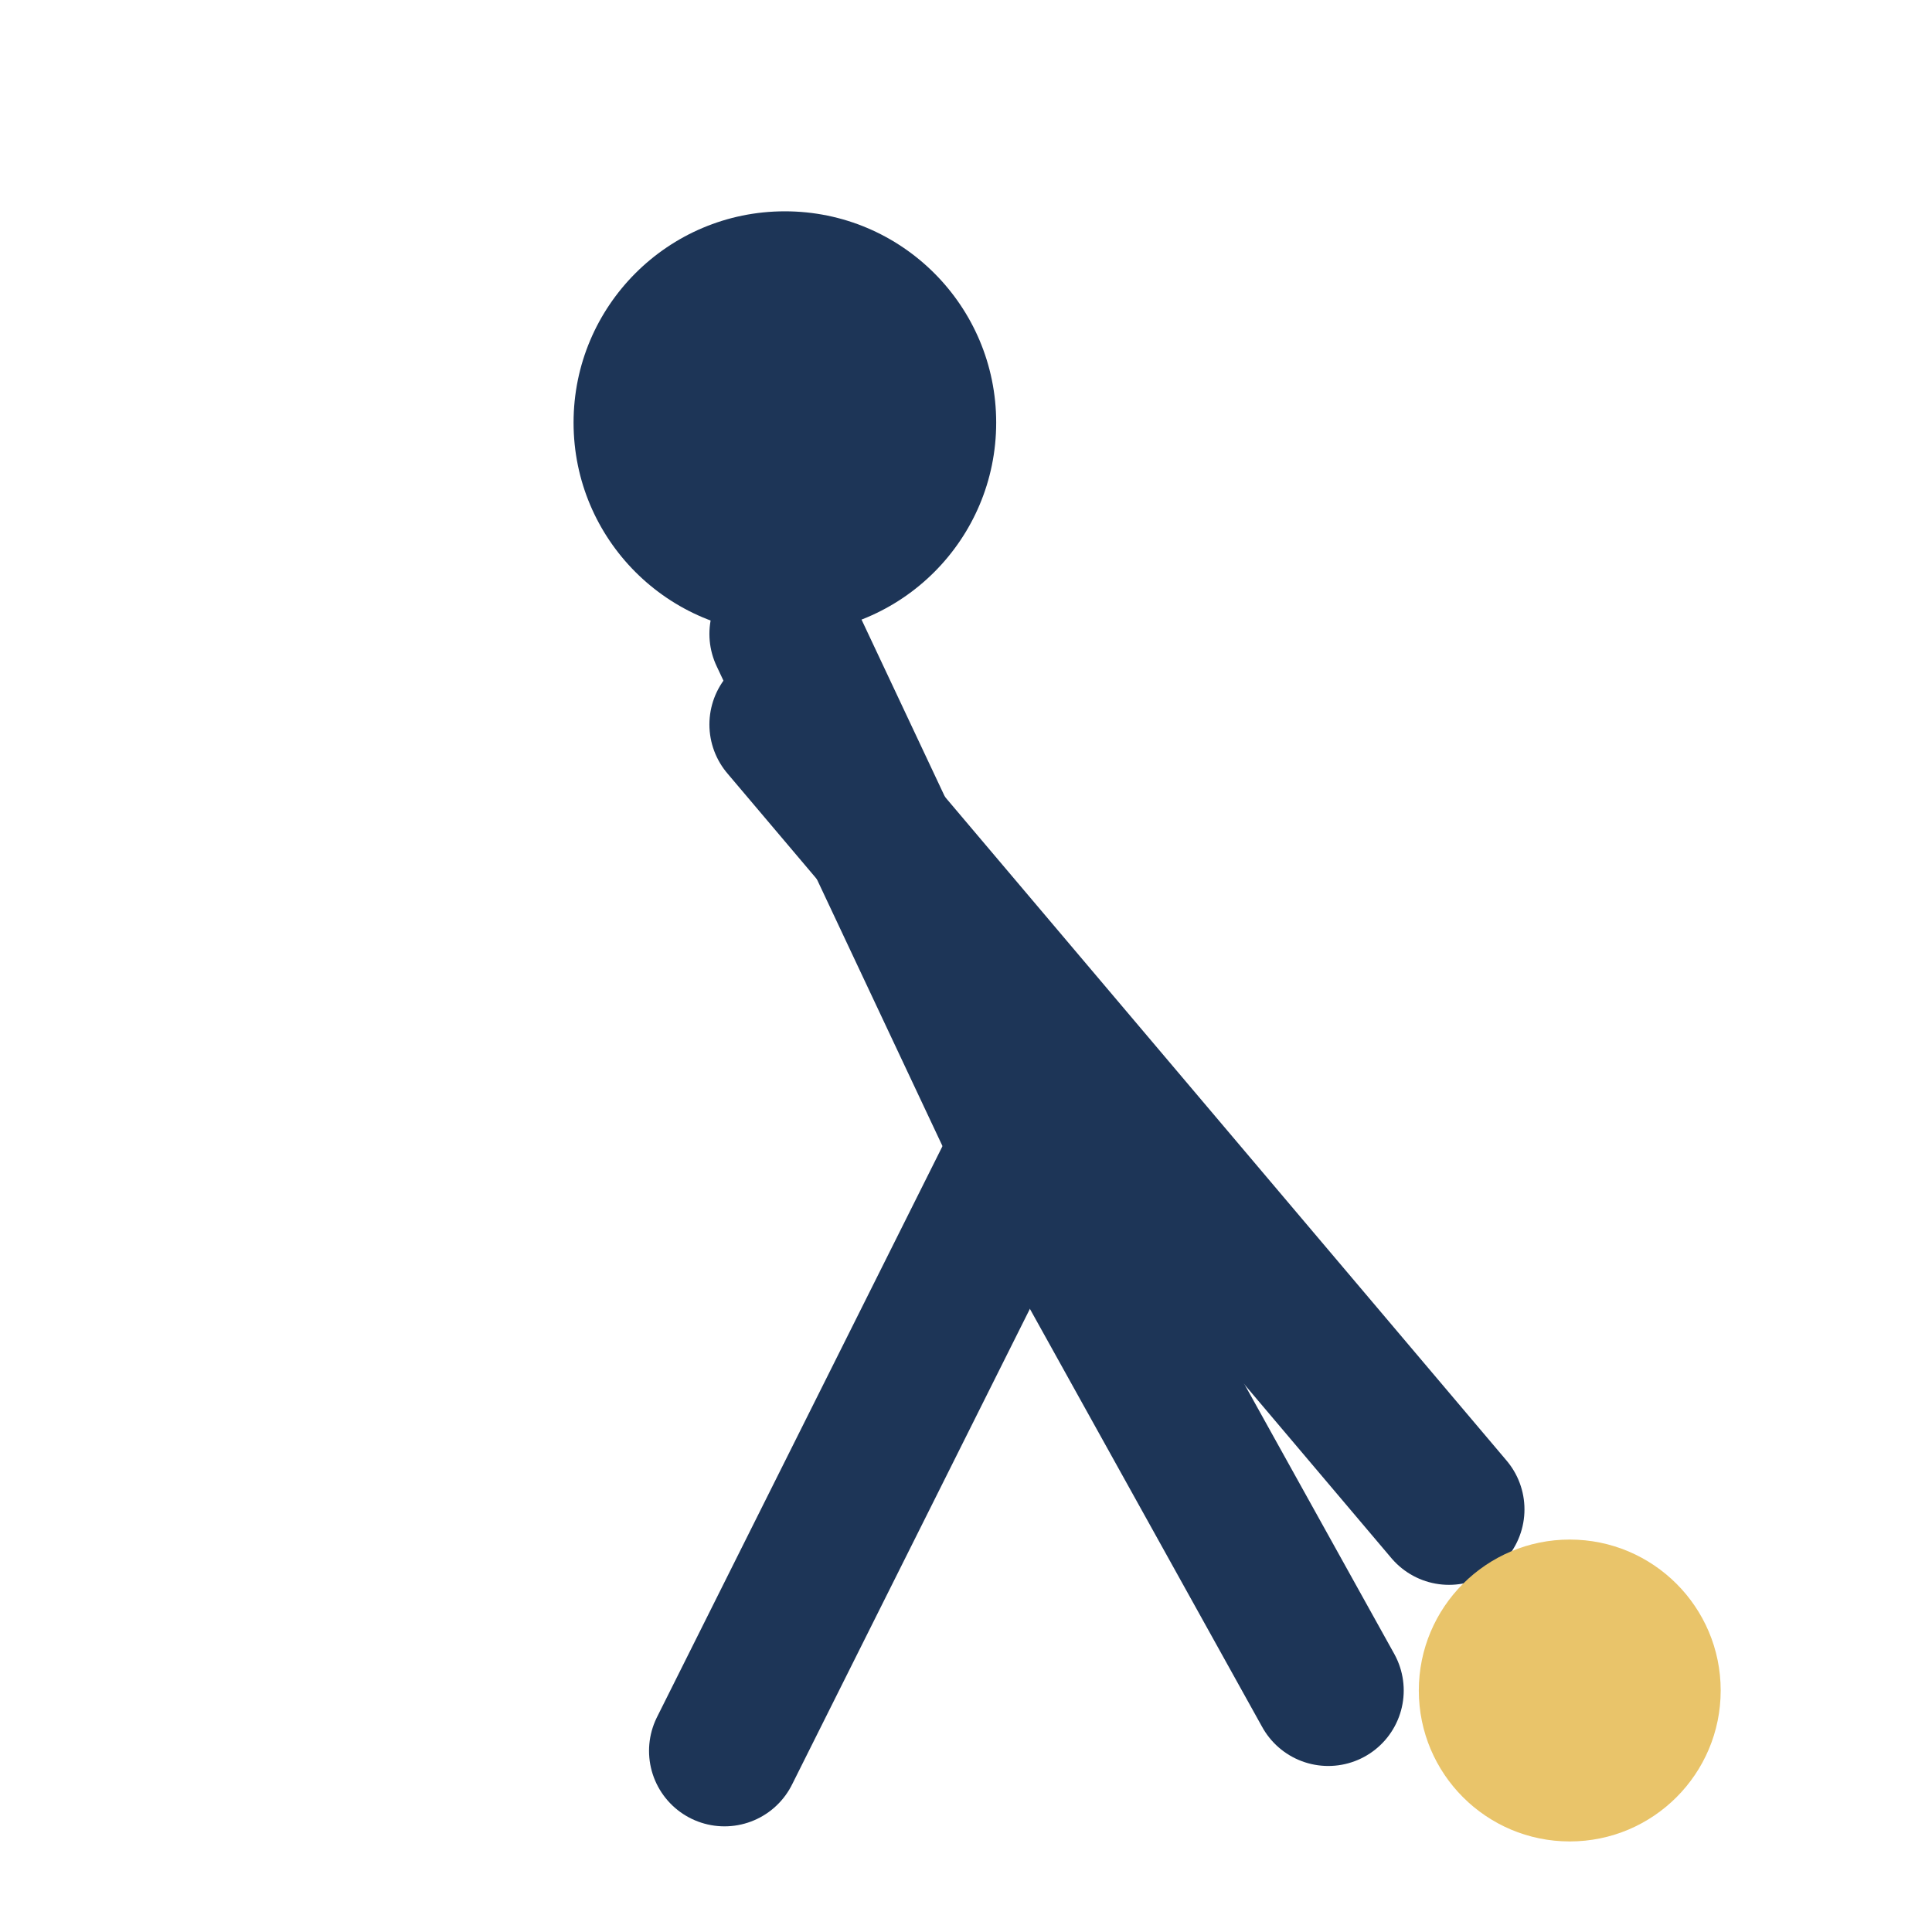
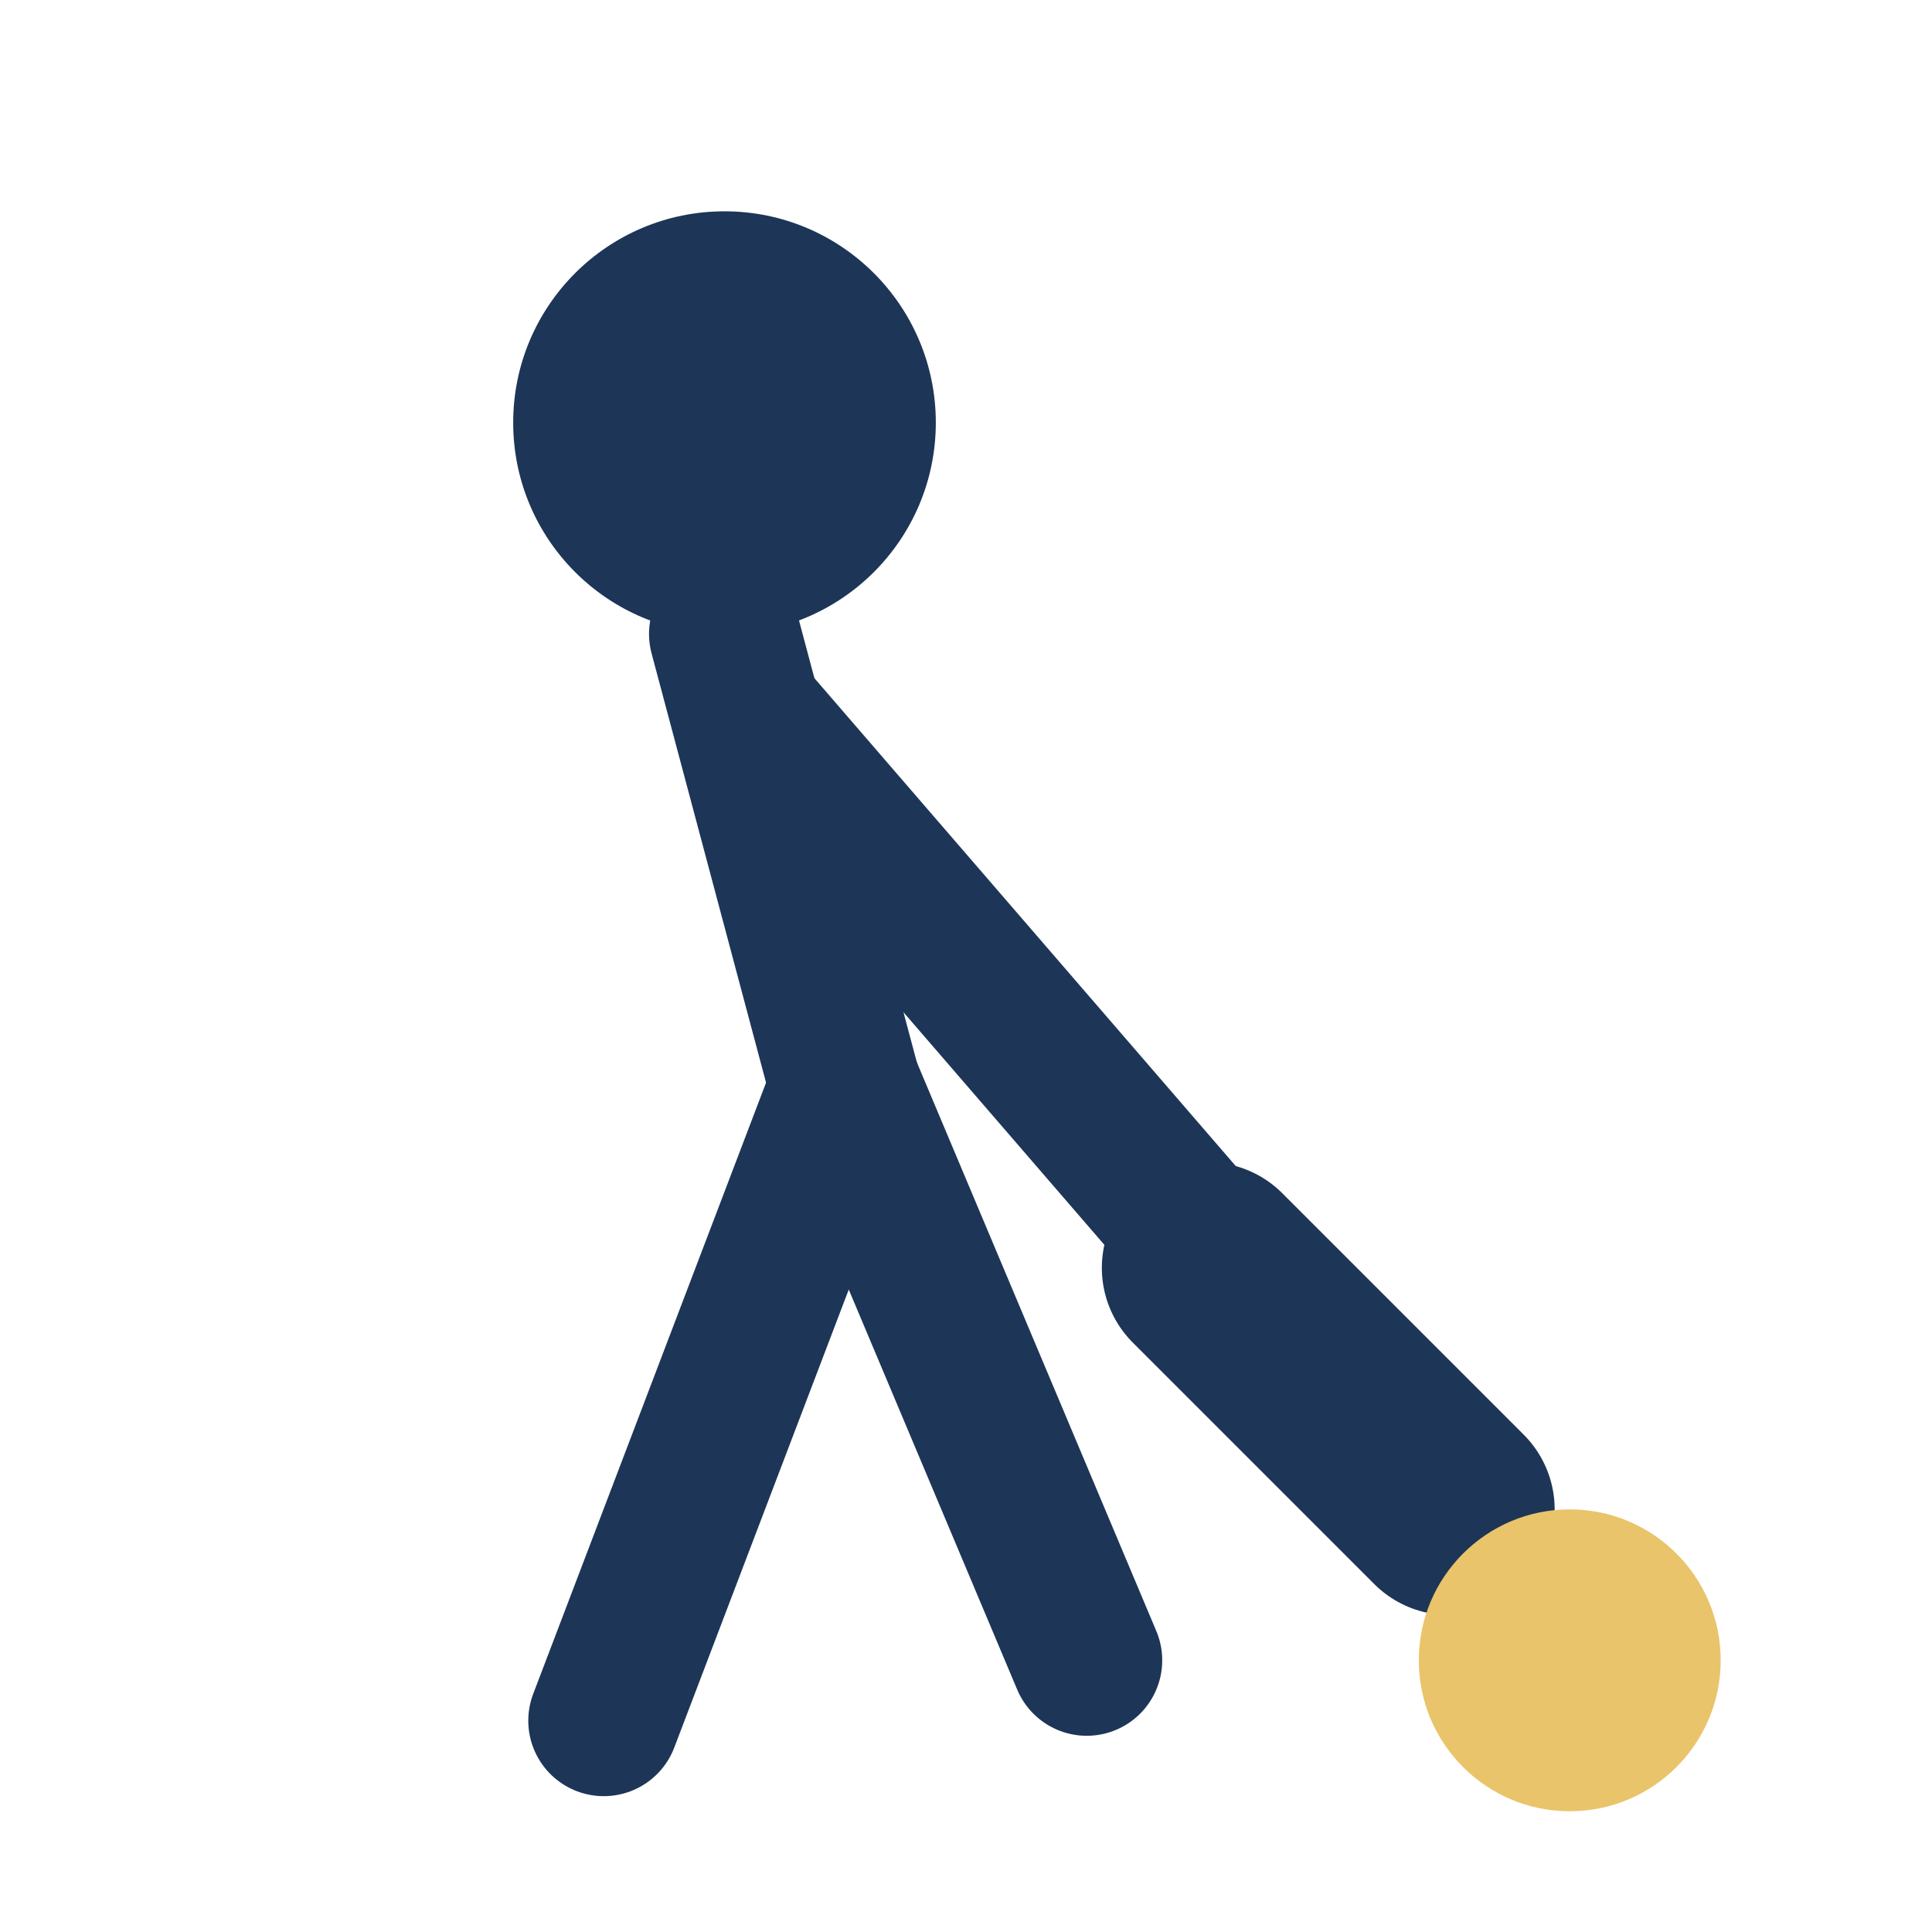
<svg xmlns="http://www.w3.org/2000/svg" viewBox="0 0 64 64" width="64" height="64">
-   <circle cx="26" cy="14" r="7" fill="#1d3557" />
-   <path d="M26 21 L34 38" stroke="#1d3557" stroke-width="5" stroke-linecap="round" />
-   <path d="M34 38 L24 58" stroke="#1d3557" stroke-width="5" stroke-linecap="round" />
-   <path d="M34 38 L44 56" stroke="#1d3557" stroke-width="5" stroke-linecap="round" />
-   <path d="M26 24 L48 50" stroke="#1d3557" stroke-width="5" stroke-linecap="round" />
-   <circle cx="52" cy="56" r="5" fill="#e9c46a" />
+   <circle cx="24" cy="14" r="7" fill="#1d3557" />
+   <path d="M24 21 L28 36" stroke="#1d3557" stroke-width="5" stroke-linecap="round" />
+   <path d="M28 36 L20 57" stroke="#1d3557" stroke-width="5" stroke-linecap="round" />
+   <path d="M28 36 L36 55" stroke="#1d3557" stroke-width="5" stroke-linecap="round" />
+   <path d="M25 24 L44 46" stroke="#1d3557" stroke-width="5" stroke-linecap="round" />
+   <path d="M40 42 L48 50" stroke="#1d3557" stroke-width="7" stroke-linecap="round" />
+   <circle cx="52" cy="55" r="5" fill="#e9c46a" />
</svg>
